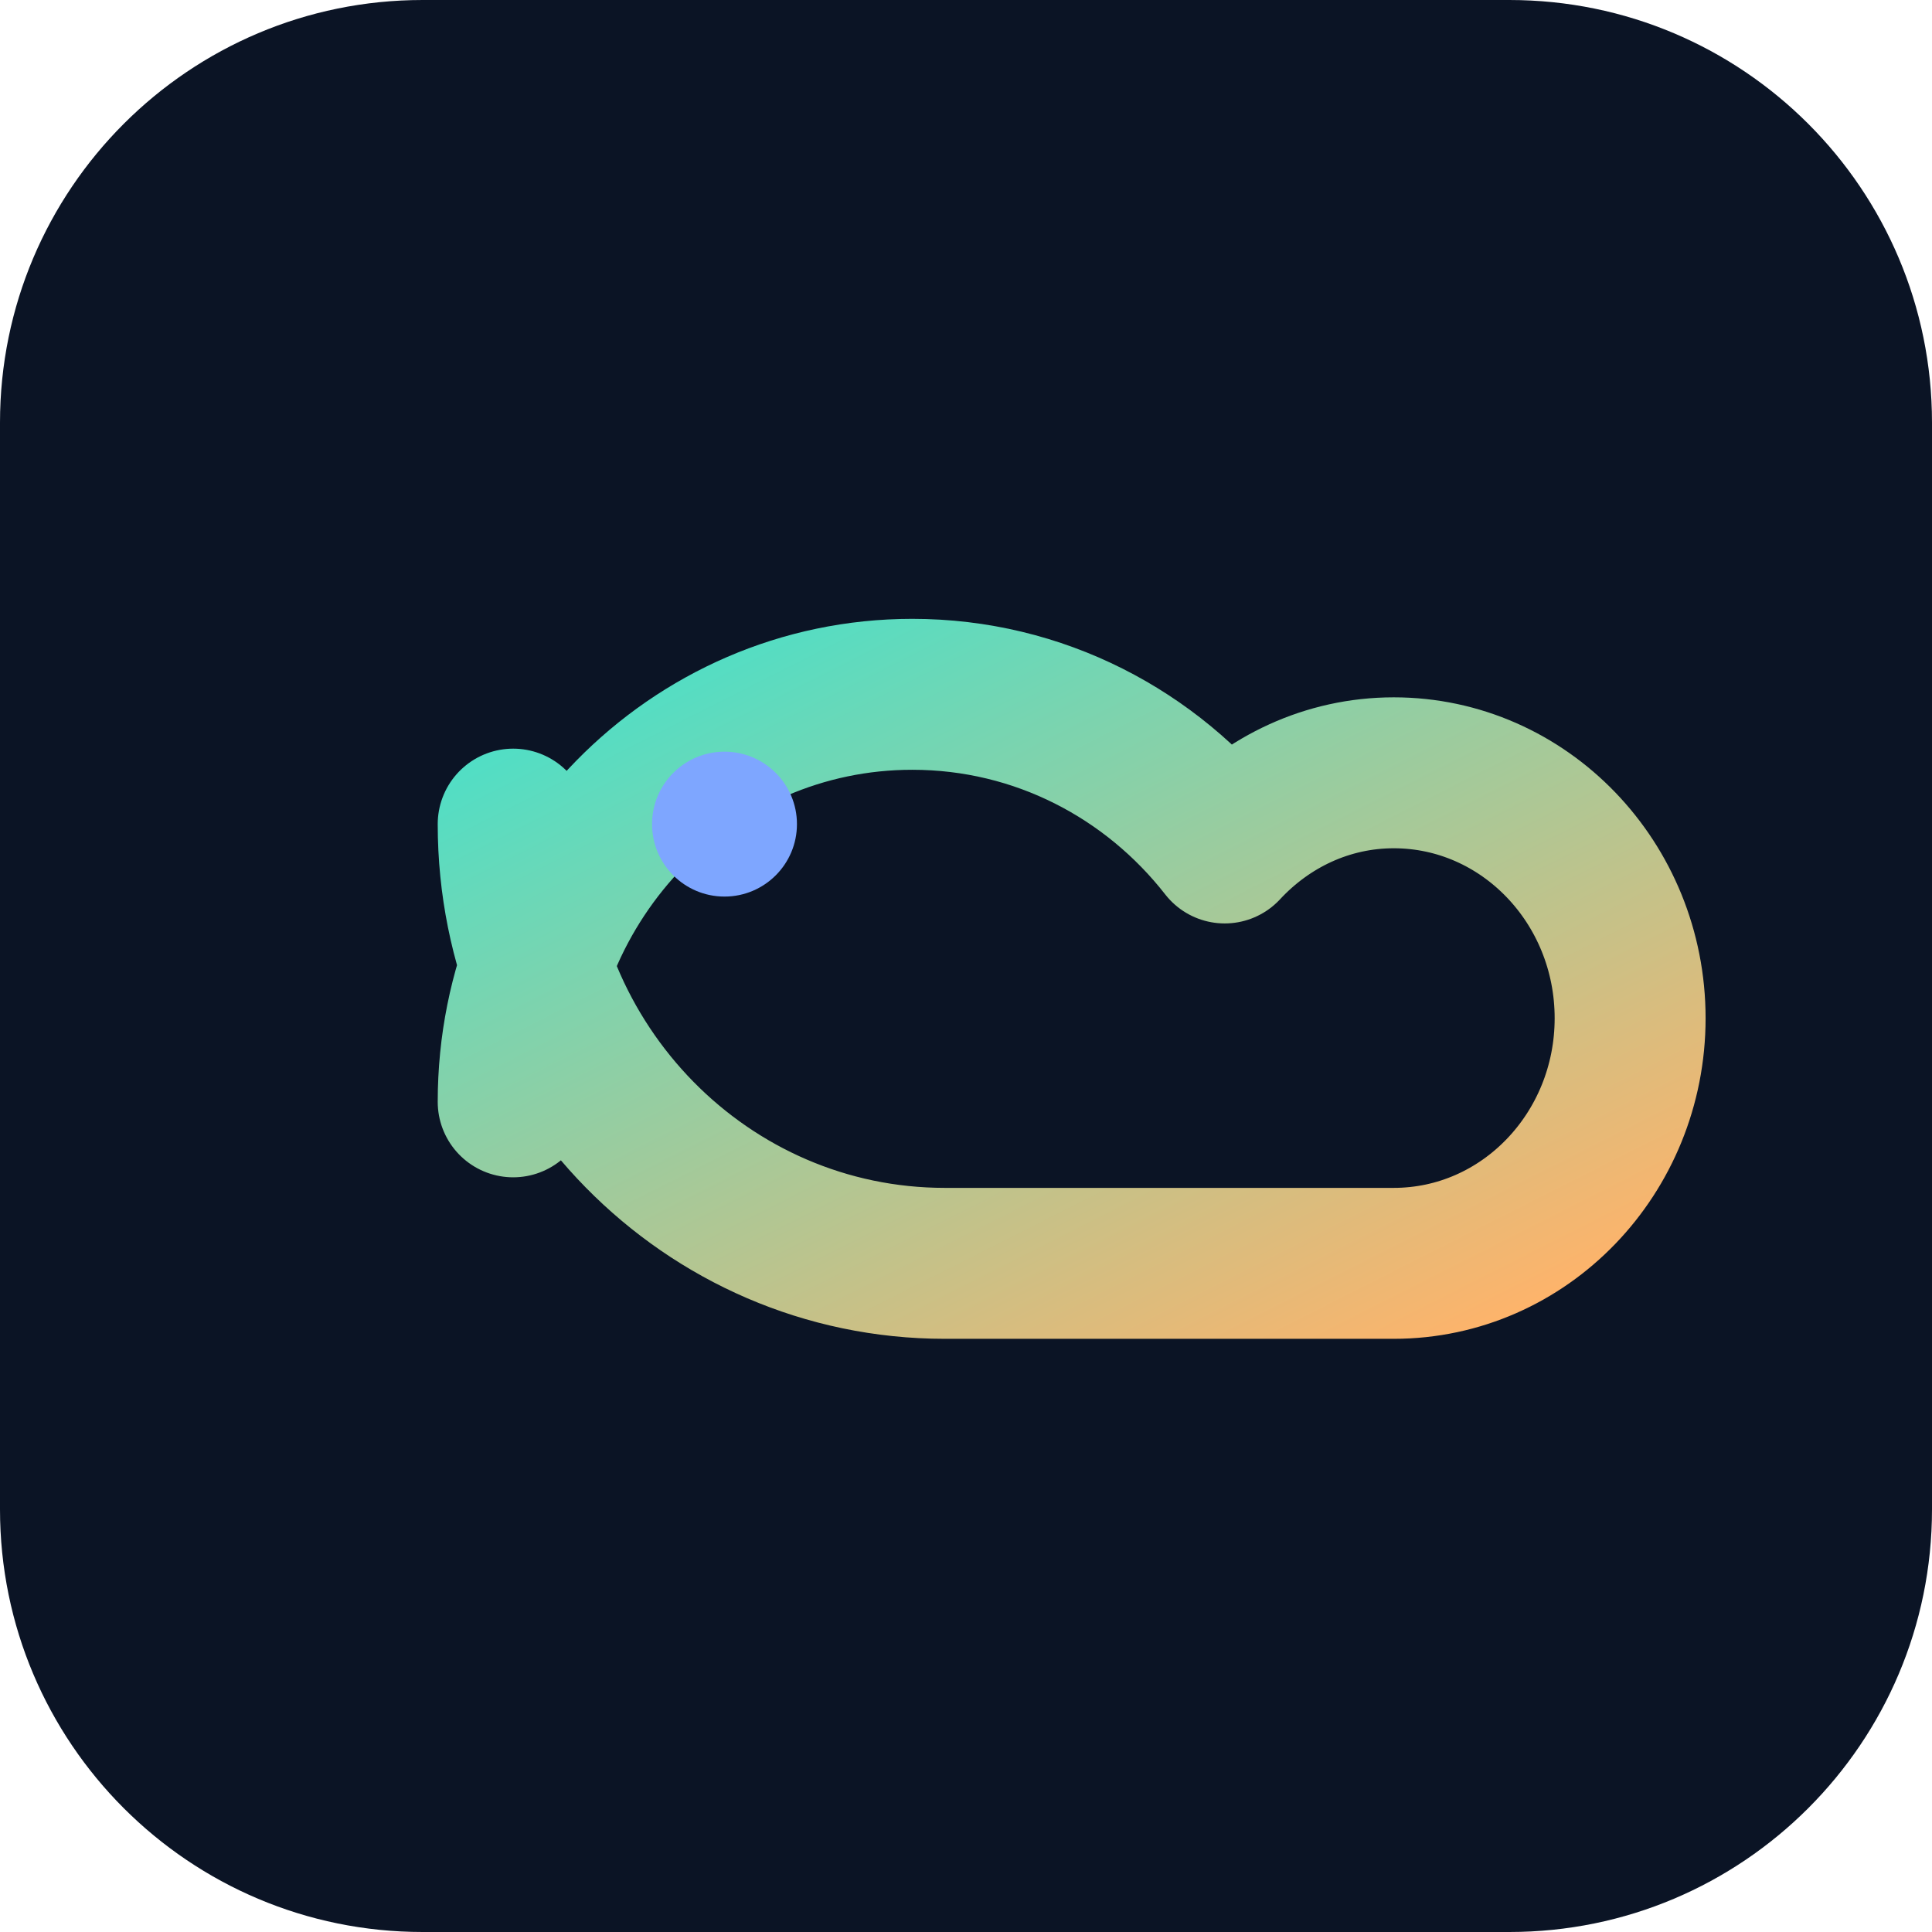
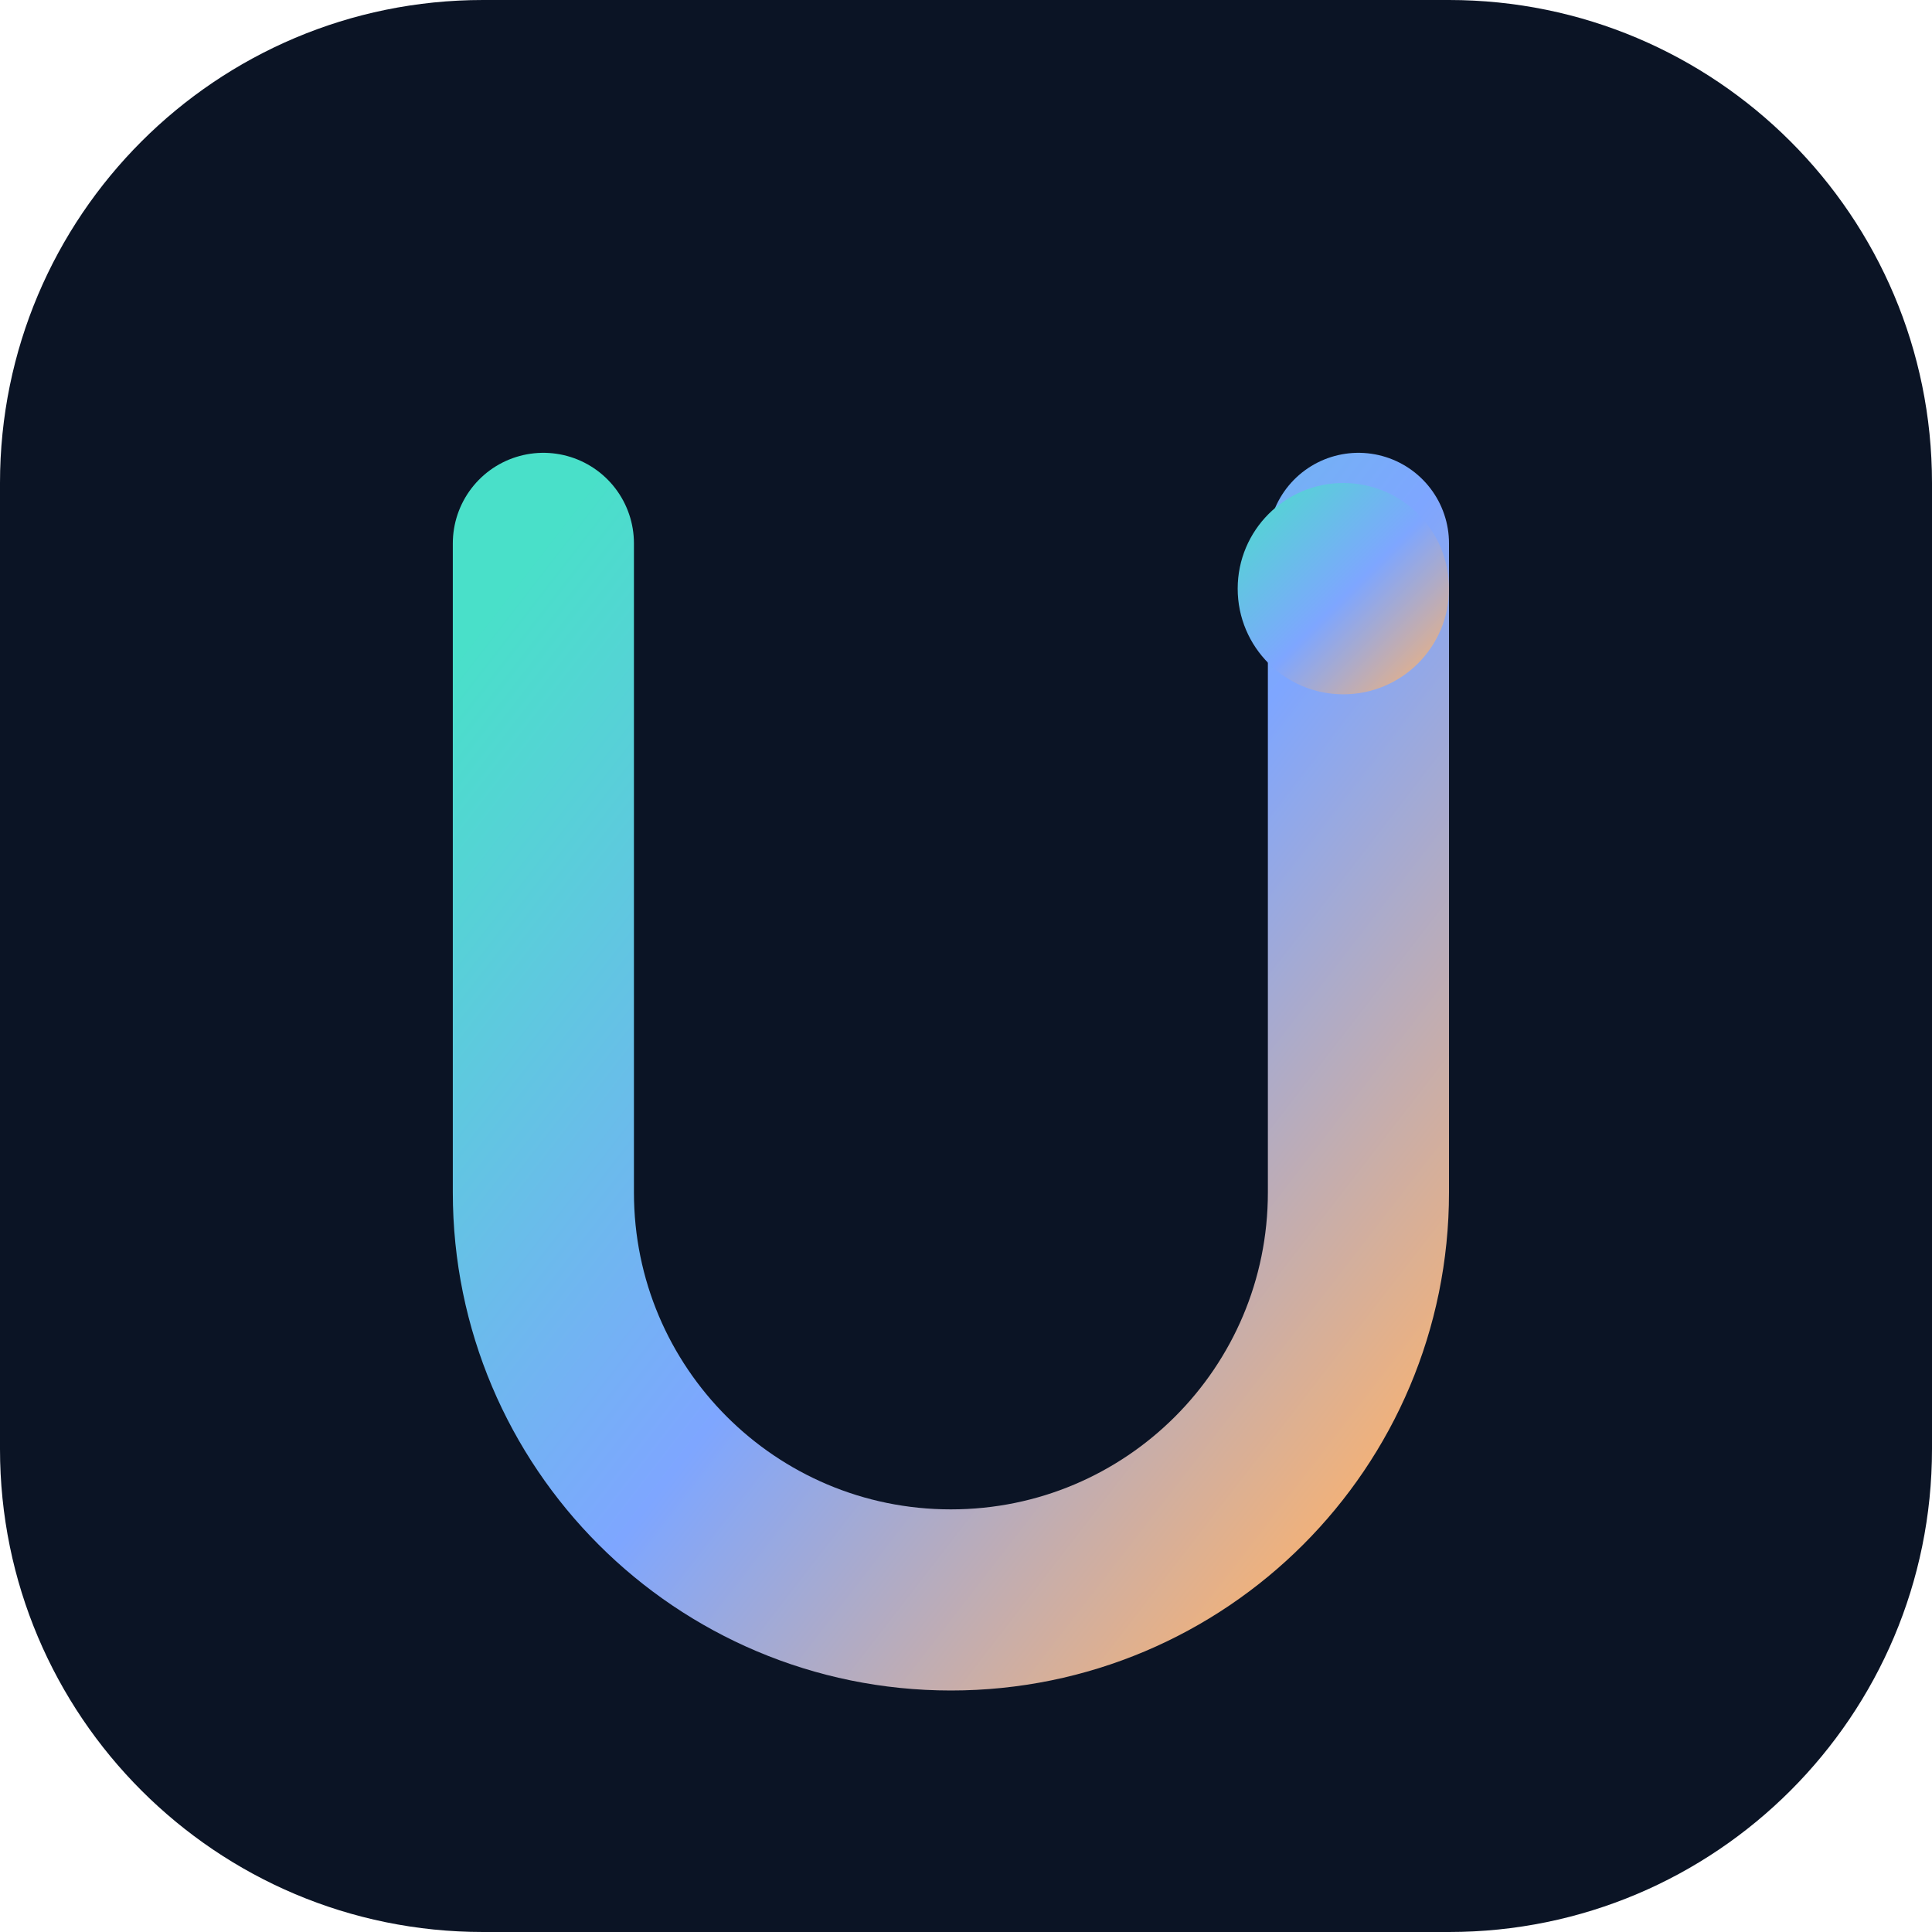
<svg xmlns="http://www.w3.org/2000/svg" viewBox="0 0 64 64">
  <defs>
-     <linearGradient id="g" x1="0%" x2="100%" y1="0%" y2="100%">
+     <linearGradient id="g" x1="0%" y1="0%" x2="100%" y2="100%">
      <stop offset="0%" stop-color="#49e0c9" />
+       <stop offset="52%" stop-color="#7ea6ff" />
      <stop offset="100%" stop-color="#ffb36a" />
    </linearGradient>
  </defs>
-   <rect width="64" height="64" rx="14" fill="#0b1425" />
-   <path d="M17 36.5c0-7.46 5.92-13.5 13.22-13.5 4.2 0 7.93 1.99 10.35 5.09 1.42-1.53 3.4-2.49 5.6-2.49 4.32 0 7.83 3.64 7.83 8.13 0 4.48-3.5 8.12-7.83 8.12H31.3C23.4 41.85 17 35.33 17 27.3" fill="none" stroke="url(#g)" stroke-linecap="round" stroke-linejoin="round" stroke-width="5" />
-   <circle cx="24" cy="27.3" r="2.4" fill="#7ea6ff" />
+   <rect width="64" height="64" rx="16" fill="#0b1425" />
+   <path d="M18 18v21.5c0 7.46 6.04 13.5 13.5 13.5S45 46.96 45 39.5V18" fill="none" stroke="url(#g)" stroke-linecap="round" stroke-linejoin="round" stroke-width="6" />
+   <circle cx="44.5" cy="19.5" r="3.5" fill="url(#g)" />
</svg>
